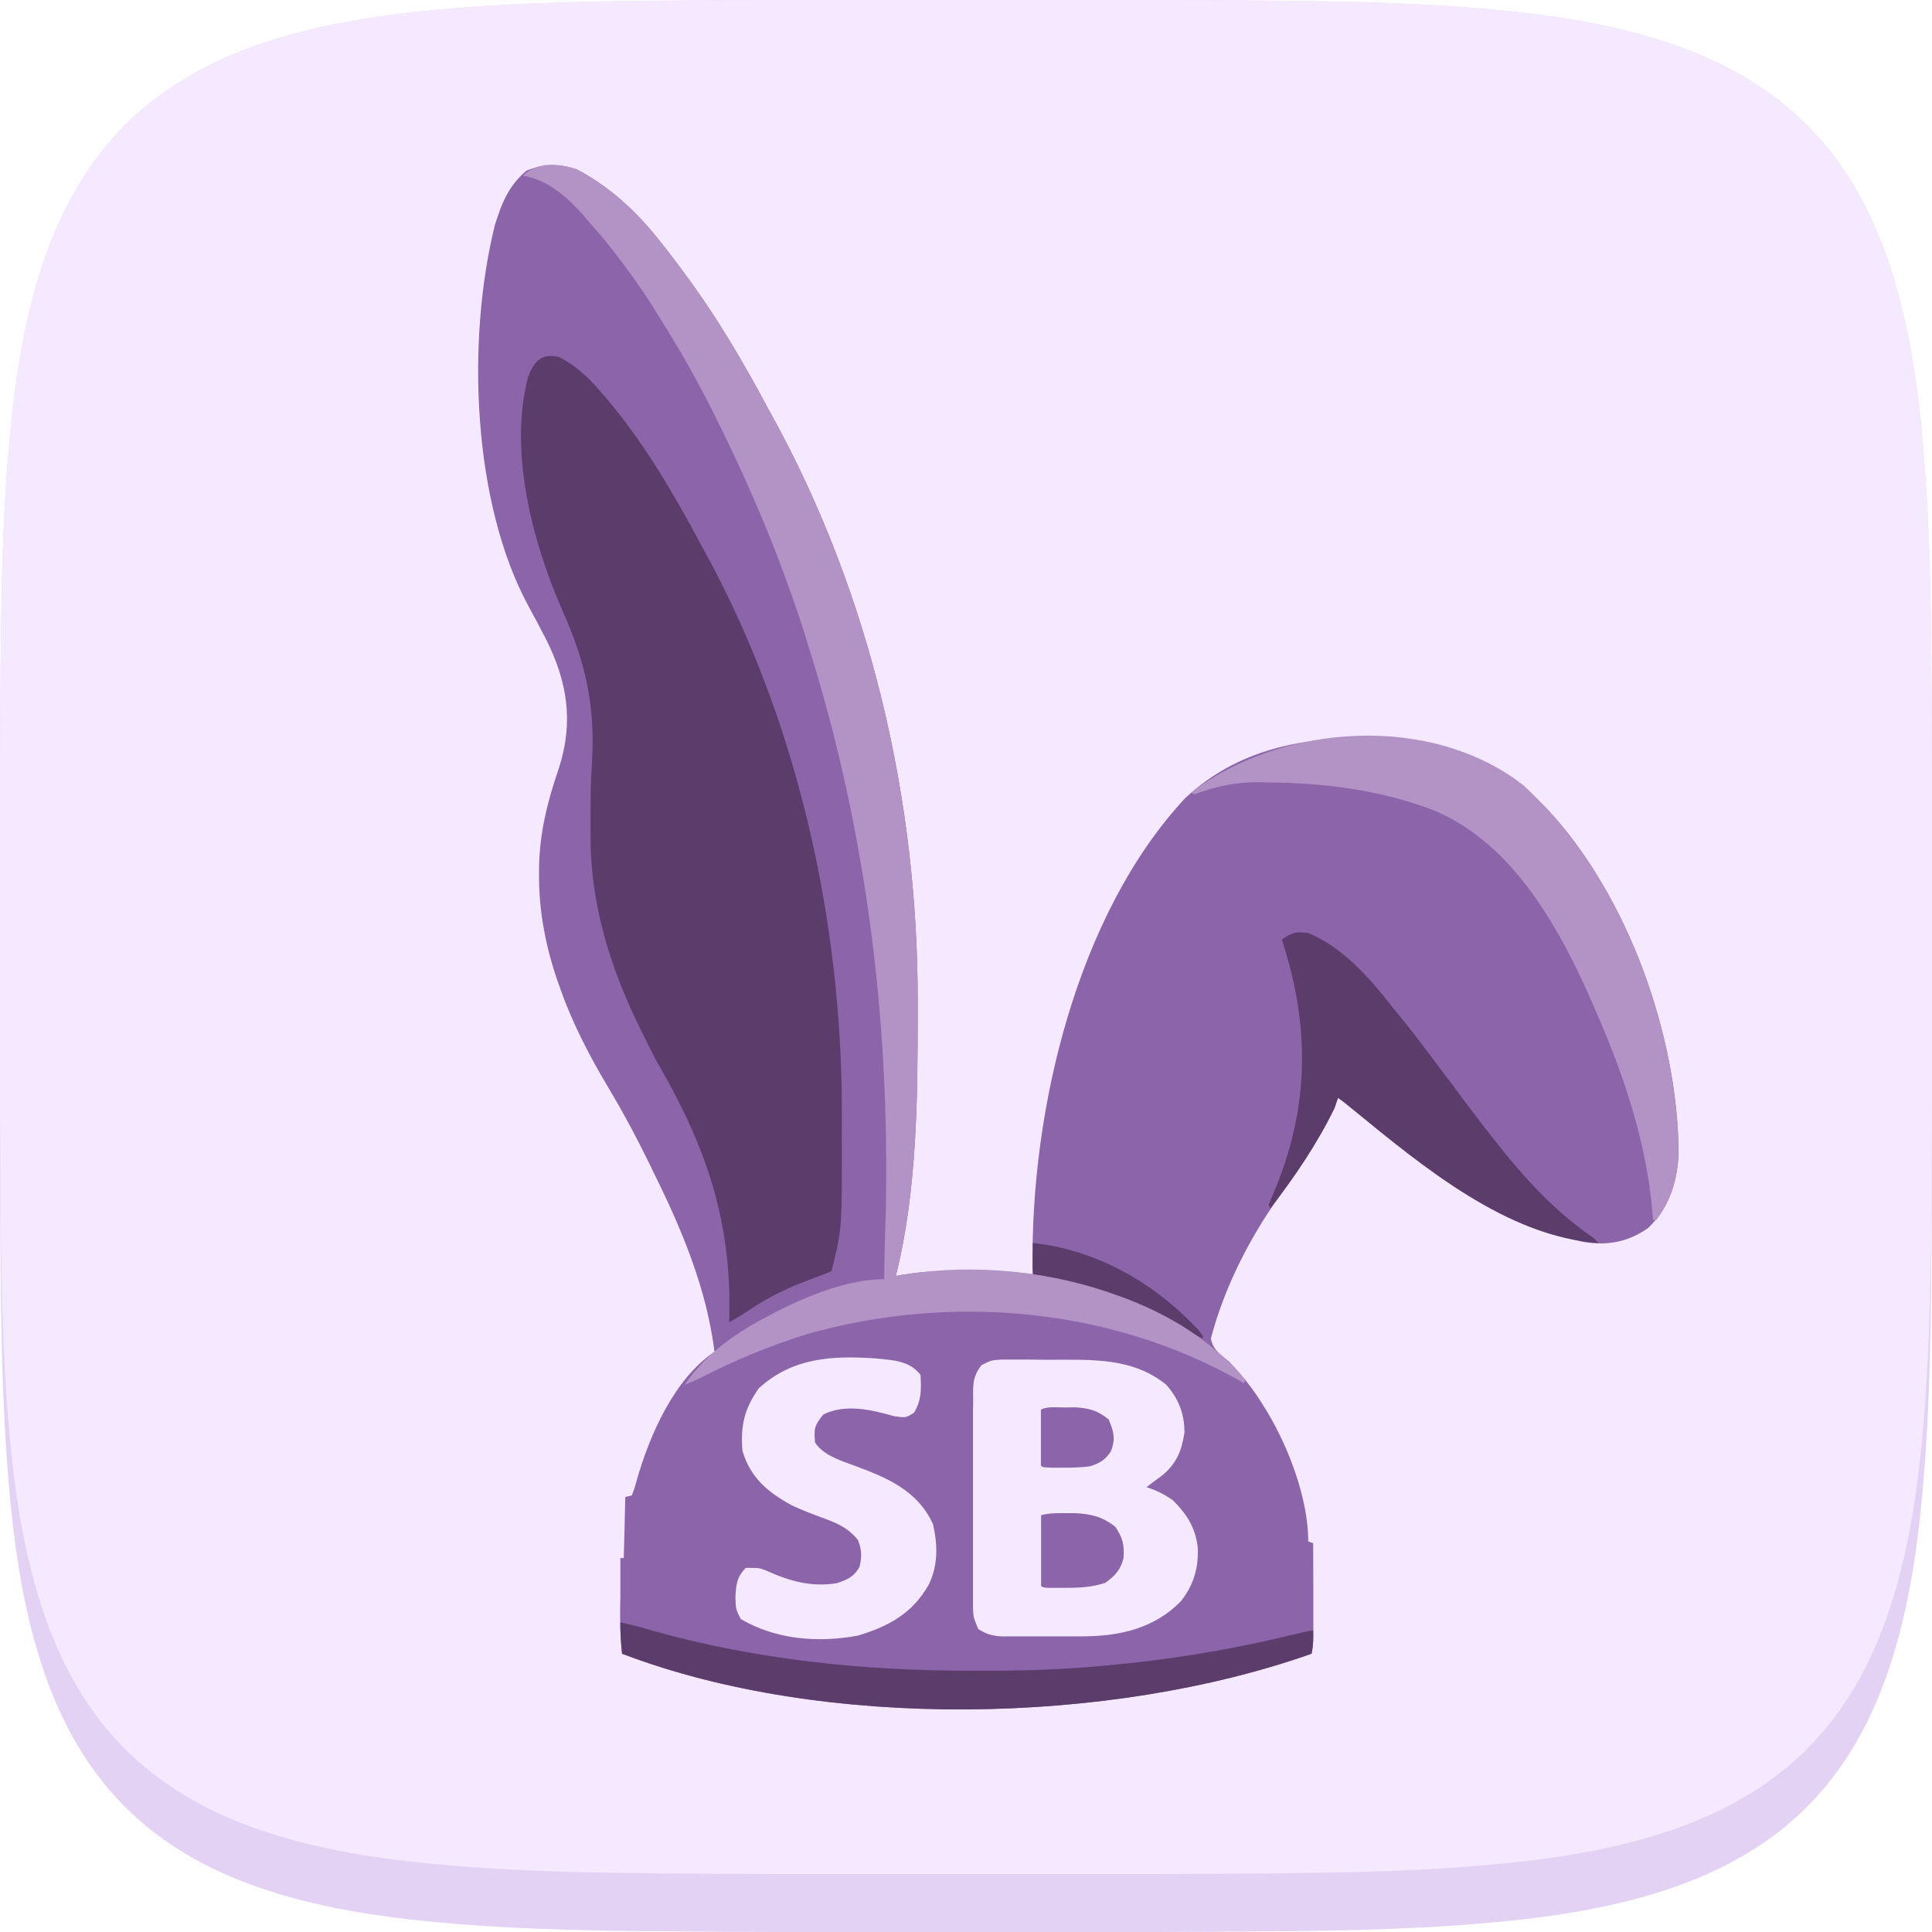
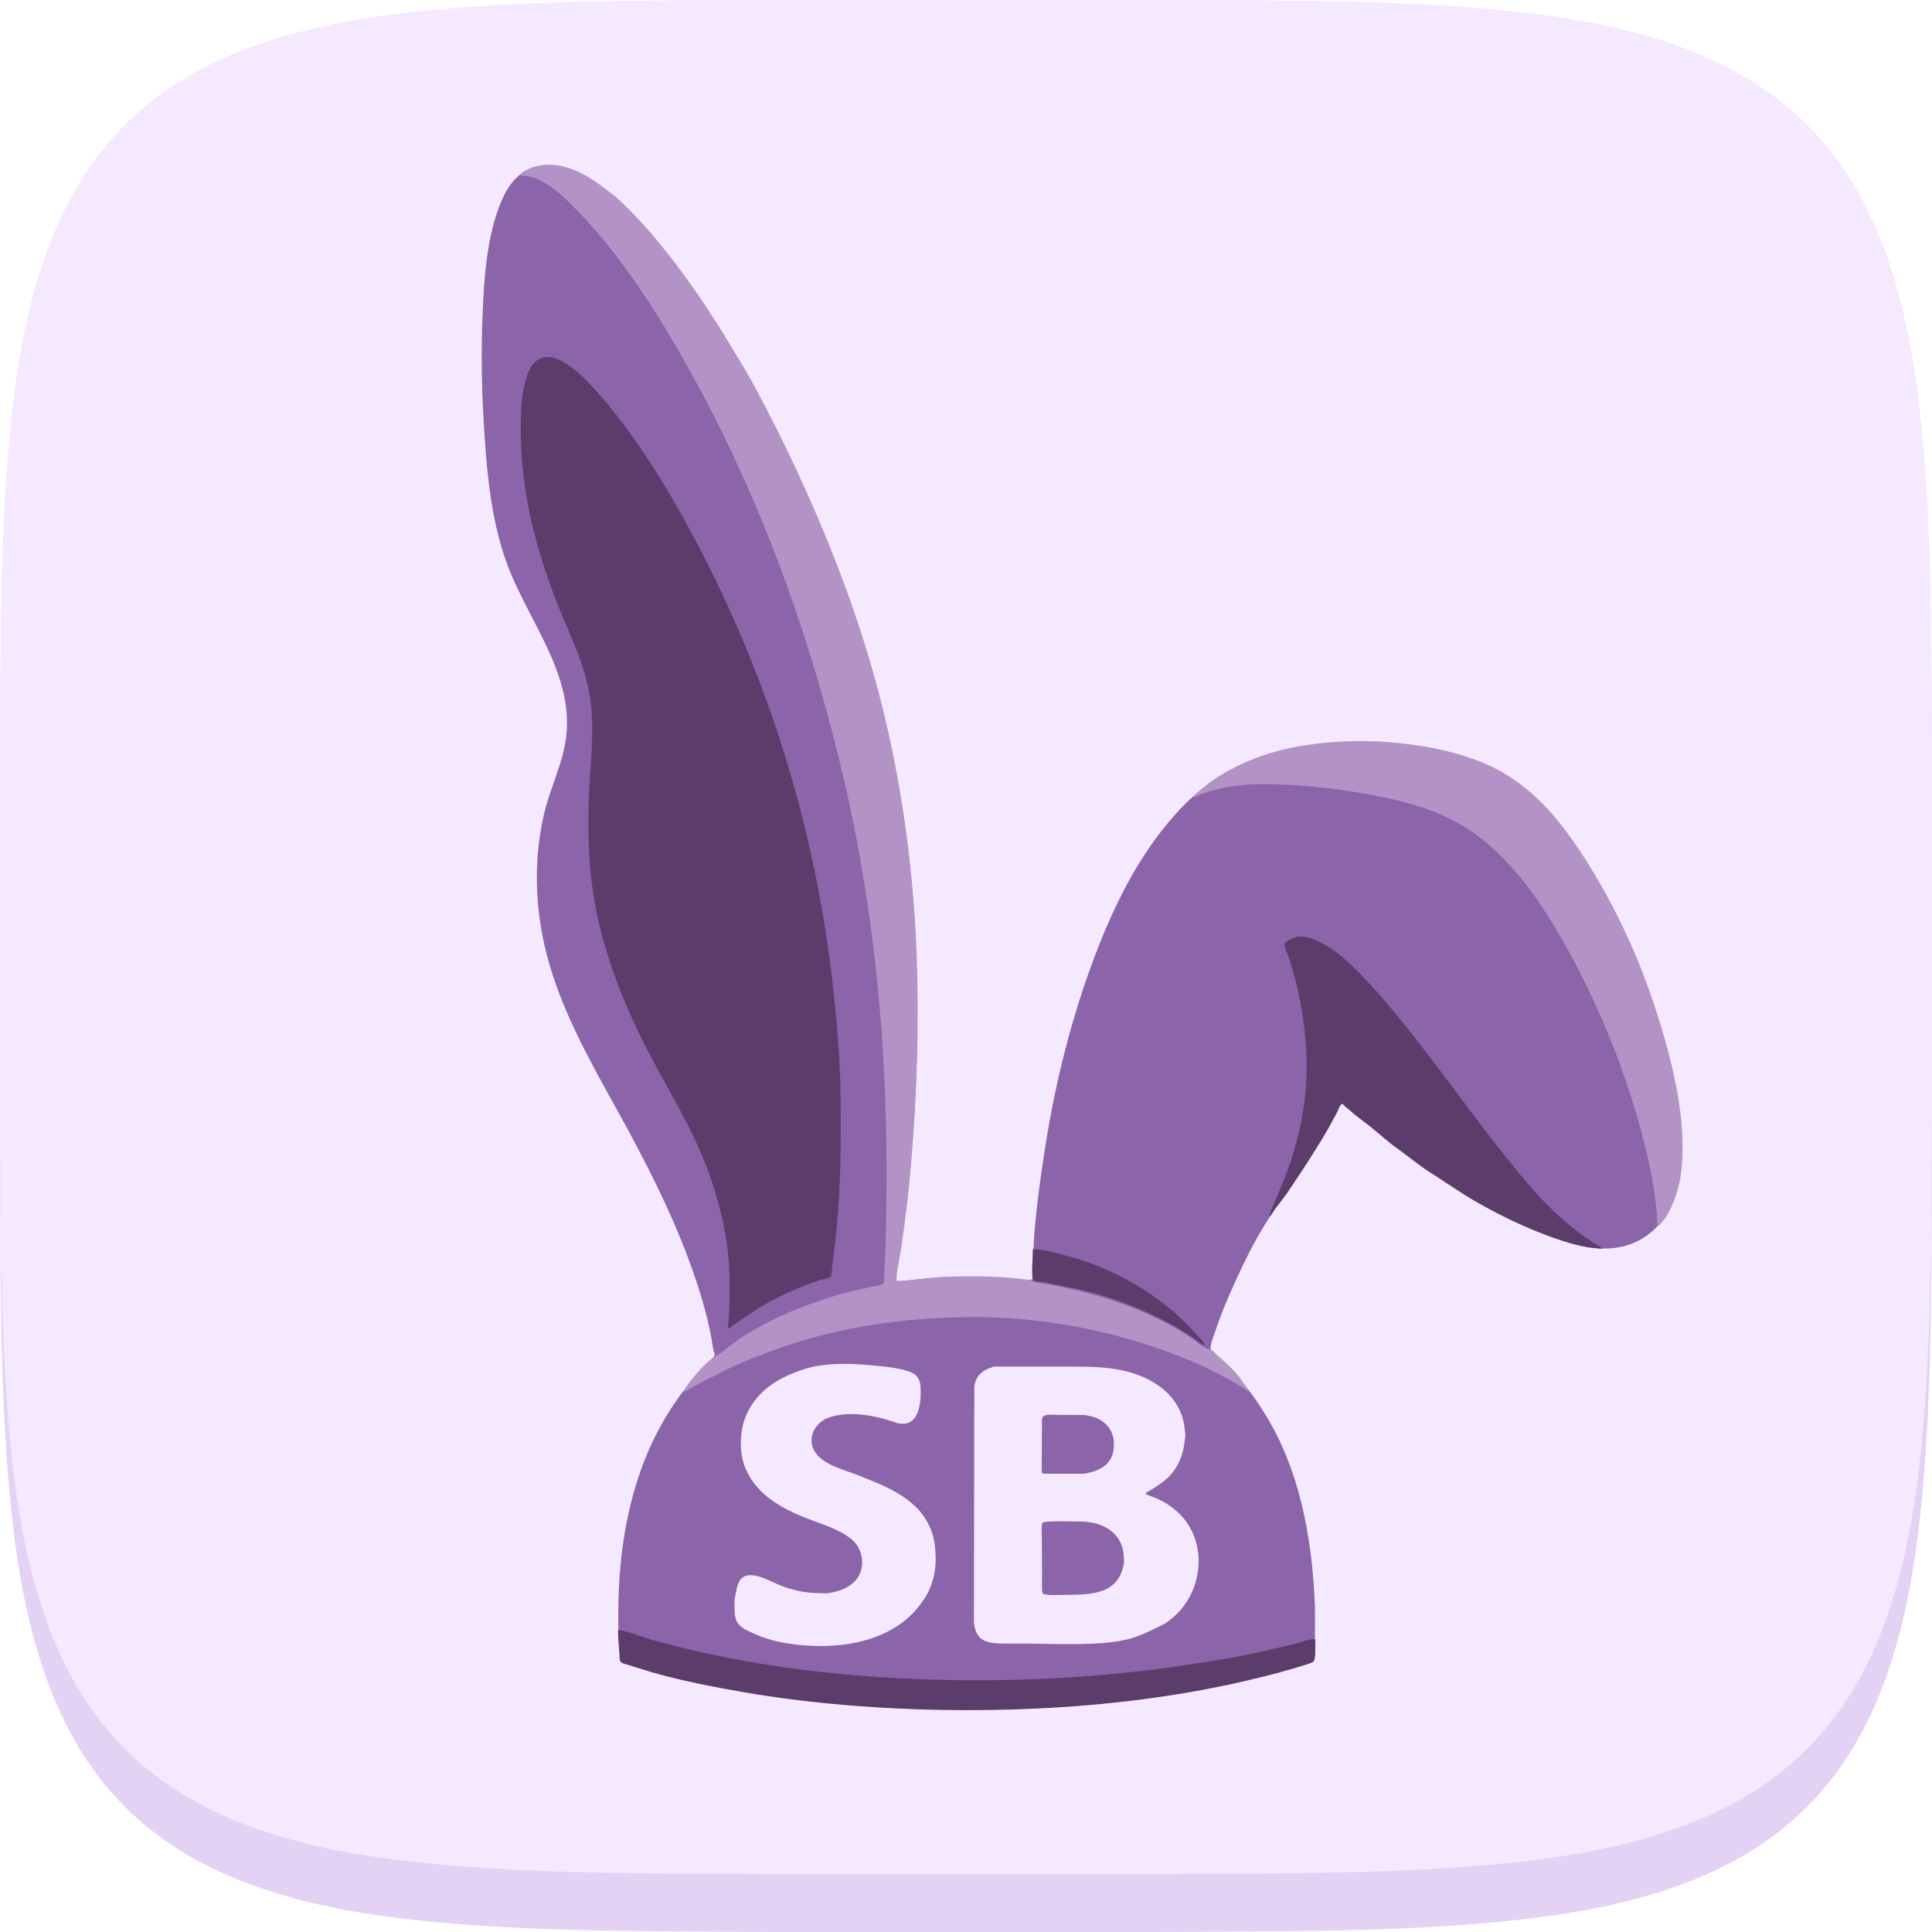
<svg xmlns="http://www.w3.org/2000/svg" viewBox="0 0 1024 1024">
  <defs>
    <path id="o" d="M1024 512c0 16.8 0 33.6 0 50.4 0 17.2 0 34.3 0 51.4-.1 17.8-.1 35.6-.3 53.4-.1 18.8-.4 37.6-.9 56.4-.6 19.9-1.5 39.9-3.2 59.7-1.7 20.9-4.1 41.8-8.2 62.4-4.2 20.8-10 41.4-18.8 60.7-8.6 19-20.1 36.6-34.9 51.3-14.7 14.8-32.3 26.3-51.3 34.9-19.3 8.8-39.9 14.6-60.7 18.8-20.6 4.1-41.5 6.5-62.4 8.2-19.8 1.7-39.8 2.6-59.7 3.2-18.8.5-37.6.8-56.4.9-17.8.2-35.6.2-53.4.3-17.1 0-34.2 0-51.4 0-16.8 0-33.6 0-50.4 0-16.8 0-33.6 0-50.4 0-17.2 0-34.3 0-51.4 0-17.8-.1-35.6-.1-53.4-.3-18.8-.1-37.6-.4-56.4-.9-19.9-.6-39.9-1.5-59.7-3.2-20.9-1.7-41.8-4.1-62.4-8.2-20.8-4.2-41.4-10-60.7-18.8-19-8.6-36.6-20.1-51.3-34.9-14.8-14.7-26.3-32.3-34.9-51.3-8.8-19.3-14.6-39.9-18.8-60.7-4.1-20.6-6.5-41.5-8.2-62.4-1.7-19.8-2.6-39.8-3.2-59.7-.5-18.8-.8-37.6-.9-56.4-.2-17.8-.2-35.6-.3-53.4 0-17.1 0-34.2 0-51.4 0-16.8 0-33.6 0-50.4 0-16.8 0-33.6 0-50.4 0-17.2 0-34.3 0-51.4.1-17.8.1-35.6.3-53.4.1-18.8.4-37.6.9-56.4.6-19.9 1.5-39.9 3.2-59.7 1.7-20.9 4.1-41.8 8.2-62.4 4.2-20.8 10-41.4 18.8-60.7 8.6-19 20.1-36.6 34.9-51.3 14.7-14.8 32.3-26.3 51.3-34.9 19.3-8.8 39.9-14.6 60.7-18.8 20.6-4.1 41.5-6.5 62.4-8.2 19.8-1.7 39.8-2.6 59.7-3.2 18.8-.5 37.6-.8 56.4-.9 17.8-.2 35.6-.2 53.4-.3 17.1 0 34.2 0 51.4 0 16.8 0 33.6 0 50.4 0 16.8 0 33.6 0 50.4 0 17.2 0 34.3 0 51.4 0 17.8.1 35.6.1 53.4.3 18.8.1 37.6.4 56.4.9 19.9.6 39.9 1.5 59.7 3.2 20.9 1.7 41.8 4.1 62.4 8.2 20.8 4.2 41.4 10 60.7 18.8 19 8.6 36.6 20.1 51.3 34.9 14.8 14.7 26.3 32.3 34.9 51.3 8.8 19.3 14.6 39.9 18.8 60.7 4.1 20.6 6.5 41.5 8.2 62.4 1.7 19.8 2.6 39.8 3.2 59.7.5 18.8.8 37.6.9 56.4.2 17.8.2 35.6.3 53.4 0 17.1 0 34.2 0 51.4 0 16.8 0 33.6 0 50.4z" />
    <clipPath id="c">
      <use href="#o" />
    </clipPath>
  </defs>
  <use href="#o" fill="#e4d2f5" />
  <g clip-path="url(#c)">
    <use href="#o" fill="#f5e9ff" y="-30.72" />
  </g>
-   <path fill="#8b64aa" d="M305.6 89.7c18.1 9.5 32.7 23.3 45.1 39.3 1.4 1.7 2.7 3.5 4.1 5.2 1.6 2.1 3.1 4.1 4.6 6.1 1 1.3 1.9 2.5 2.8 3.8 17.3 23.1 31.8 47.8 45.3 73.2.6 1.1 1.2 2.2 1.9 3.4 52 94.5 77.3 203.7 77 311.1 0 1.4 0 2.8 0 4.2 0 45.9-.3 95.4-11.6 140.3 1.6-.3 3.1-.6 4.7-.8 10.8-1.8 21.5-2 32.5-1.9.7-.1.7-.1 4.3-.1 10.5.1 20.8.5 31.1 1.9 0-1.2 0-2.5-.1-3.8-1.1-82.8 23.3-186.8 80.9-248.6 27.8-25.9 62.3-32.6 99.3-31.7 32.2 1.4 64.4 8.2 87.4 32.3 1.5 1.5 2.9 2.9 4.4 4.4 43.6 46.2 70.4 121.8 70.4 184.4-1 14.9-5.2 28-16.2 38.5-10.6 7.4-21.3 9.4-34 7.4-29.6-6.3-57-21.5-81.4-38.9-1.3-.8-2.6-1.8-4-2.7-11.3-8-22.1-16.4-32.7-25.2-9.4-7.7-9.4-7.7-12.3-9.7-.5 1.8-1.1 3.5-1.7 5.3-8.9 18.5-21.3 35.6-33.1 52.4-14.1 20.8-26.2 45.6-32.5 70 1.3 6.3 4.9 8.1 9.6 12.2 7.2 7.4 13.1 14.9 18.4 23.6.7 1.2 1.4 2.2 2.1 3.4 11.3 19 21.5 45.9 21.5 68.3.9.4 1.7.6 2.6.9 0 7.7.1 15.3.1 23 0 2.5 0 5.2 0 7.8 0 3.7 0 7.4 0 11.2 0 1.1 0 1.1 0 6.8-.1 5.4-.1 5.4-1 9.8-107.1 37.8-258.4 40.9-365.4 0-.7-6.3-1-12.4-1-18.7 0-1 0-1 0-5.7 0-1 0-1 .1-5.9 0-1.9 0-3.9 0-5.9 0-4.8 0-9.6 0-14.5.6 0 1.2 0 1.8 0 .3-10.7.6-21.4.8-32.4 1.2-.2 2.4-.5 3.5-.8 1.3-3.4 1.3-3.4 2.5-7.7 6.7-23.8 19.9-54.2 41.3-68.4-4.2-33.7-17.4-65.1-32.4-95.3-.5-1.1-1.1-2.4-1.7-3.6-7-14.3-14.6-28.6-22.8-42.2-9.5-16-18.2-32.8-24.5-50.4-.5-1.5-1-3-1.6-4.5-6.4-18.5-10.1-37.2-10-56.8 0-.6 0-.6 0-3.8.3-18.7 4.5-35.2 10.5-52.7 8-24.6 4.5-46.1-7-68.8-2.8-5.5-5.8-11-8.7-16.4-30.3-55.2-33.3-142-18.2-202.7 3.6-11.6 7.3-20.9 16.7-28.8 9.1-3.8 17.1-3.8 26.6-.8zM402.3 735.7c-7.9 11-9.8 20-8.8 33.2 4.1 14.1 13.3 21.9 25.7 28.7 5.9 2.9 12 5.1 18.2 7.4 7.2 2.7 12.5 5.2 17.3 11.2 2 5 2.2 8.8.9 14.1-2.7 5.3-6.6 7-12 8.8-13.6 2.3-25.5-1.2-37.8-6.8-3.5-1.3-3.5-1.3-10.5-1.3-4.9 5-5.2 8.9-5.5 15.8.2 6.1.2 6.1 2.8 11.3 18.6 11 41.3 12.7 62.1 8.8 16.4-4.9 29.1-11.9 37.6-27.1 5-10.3 4.7-21.1 2.2-32-7.1-15.6-20.6-22.9-35.9-28.8-3.9-1.5-7.8-3-11.8-4.4-5.7-2.3-11.2-4.7-14.8-10-.6-7.4-.5-8.9 4.4-14.9 11.8-5.8 25.5-2.5 37.5.9 6.2.9 6.2.9 10.5-1.8 4.1-6.7 3.9-12.2 3.5-20.1-6-7.6-14.2-7.7-23.6-8.7-23.1-1.6-44.1-.5-62 15.7zM520.3 723.5c-5.3 6.6-4.5 11.4-4.5 19.7 0 1.3 0 2.5-.1 3.7 0 4 0 8.1 0 12.2 0 2.8 0 5.6 0 8.4 0 5.8 0 11.8 0 17.6 0 7.5 0 15.1 0 22.6 0 5.8 0 11.6 0 17.4 0 2.8 0 5.6 0 8.4 0 3.8 0 7.7 0 11.6 0 2.2 0 4.4 0 6.7.2 5.4.2 5.4 2.8 11.6 6.5 4.3 11.4 4 18.9 3.9.6 0 .6 0 4 0 2.9 0 5.7 0 8.5 0 4.3 0 8.7 0 13 0 2.7 0 5.5 0 8.2 0 1.3 0 2.5 0 3.8 0 19.3-.2 37.2-4.5 51-18.6 6.9-8.9 9.5-17.8 8.9-29-1.4-10.3-5.8-17.2-13.1-24.5-4.6-3.2-8.6-5.2-14-7 2.7-2.1 5.5-4.2 8.3-6.2 7.7-6.5 10.2-12.8 11.8-22.7-.1-10.2-2.9-17.5-9.6-25.3-17.8-14.5-39.3-13.3-60.9-13.3-4 0-7.9 0-11.8-.1-2.5 0-5 0-7.5 0-1.1 0-1.1 0-6.9 0-5.6.3-5.6.3-10.8 2.9zM564.6 802c1.6 0 3.3 0 4.9 0 8.8.4 14.7 1.8 21.6 7.2 4.1 6.1 4.8 9.4 4.4 16.6-1.6 6.3-4.4 9.3-9.6 13.1-7.5 2.5-14.3 2.7-22.1 2.7-1.9 0-3.8 0-5.7 0-4.5 0-4.5 0-6.3-.9 0-12.4 0-24.8 0-37.6 4.3-1.2 8.3-1.1 12.8-1.1zM564.1 746c1.9 0 3.8-.1 5.8-.1 7.6.5 11.8 1.7 17.7 6.4 2.7 6.4 3.8 10.3 1.2 16.9-2.8 4.4-5.9 6.4-10.9 7.9-5.1.8-10 .8-15.2.8-1.9 0-3.7 0-5.6 0-4.5-.2-4.5-.2-5.4-1.1 0-4.9 0-9.9 0-14.9 0-1.4 0-2.8 0-4.2 0-3.5 0-7 0-10.6 3.7-1.8 8.4-1.1 12.4-1.1z" />
-   <path fill="#5b3c6b" d="M296.5 189.3c9.2 4.8 16.1 11.4 22.7 19.3 1.3 1.5 2.7 3 4 4.7 19.2 23.1 34.4 49.3 48.5 75.7.6 1.1 1.3 2.3 1.9 3.5 48.9 89.1 72.6 195.2 72.6 296.4 0 3.6 0 7.2 0 10.8.1 51.8.1 51.8-5.5 74-3.5 1.6-7 2.9-10.6 4.2-12.5 4.6-23.5 9.8-34.4 17.4-3 2-6 3.7-9.2 5.5 0-2.2.1-4.4.1-6.6.5-47.6-12.3-85.7-35.9-127-3.5-6-6.6-12.2-9.6-18.5-.8-1.5-1.5-3.1-2.3-4.6-15.4-31.3-25.8-65.1-25.8-100.2 0-1.6 0-3.1 0-4.8 0-1.6 0-3.3 0-5.1 0-.7 0-.7 0-4.9 0-8.5.2-17 .8-25.6 1.7-30.1-3.6-53-15.9-80.4-15.8-36-28.3-84.1-18-123.3 3.3-8.5 7.1-12.8 16.6-10.5zM693.4 494.5c18.1 7.4 32.8 24.1 44.6 39.3 1.7 2.2 3.6 4.4 5.3 6.5 6.7 8.2 12.9 16.6 19.2 25 1.8 2.4 3.6 4.8 5.4 7.1 2.5 3.5 5.2 6.9 7.7 10.4 5.8 7.7 11.5 15.2 17.5 22.7.6.7.6.7 3.5 4.4 14.4 17.8 29.1 33.3 48.1 46.3.8.9 1.7 1.7 2.6 2.6-48.1-3.1-93.3-40.5-128.9-69.7-6.5-5.3-6.5-5.3-9.2-7.2-.7 1.7-1.2 3.5-1.8 5.2-9 18.8-21.3 36.9-34.1 53.4-.3-.7-.6-1.2-.9-1.8 1.3-3.2 2.6-6.5 4-9.7 17.8-44 17.7-86.2 3-131 5.8-3.9 7.3-4.3 14-3.5zM328.8 859.9c5.8 1.2 11.5 2.7 17.1 4.4 54.9 15.4 111.9 21.3 168.9 21.2 3.8-.1 7.7 0 11.5 0 22.9 0 45.7-1.1 68.4-3.6 1.4-.1 2.8-.2 4.3-.4 30.8-3.3 61.2-8.8 91.3-16.3 4-.9 4-.9 5.7-.9.1 4.3 0 8-.8 12.2-107.1 37.9-258.5 40.8-365.5 0-.6-5.6-.9-11-.9-16.6zM547.4 658.8c34.1 3.7 64.5 21.2 87.7 46 2.4 3 2.4 3 2.4 4.7-3.5-1.6-6.4-3.6-9.6-5.7-24.3-15.1-51.6-23-79.6-27.5-.9-.9-.9-.9-1-4.6 0-1.5 0-3.1 0-4.7 0-1.4.1-3 .1-4.6 0-1.1 0-2.4 0-3.6z" />
-   <path fill="#b393c6" d="M305.6 89.7c18.1 9.5 32.7 23.3 45.1 39.3 1.4 1.7 2.7 3.5 4.1 5.2 1.6 2.1 3.1 4.1 4.6 6.1 1 1.3 1.9 2.5 2.8 3.8 17.3 23.1 31.8 47.8 45.3 73.2.6 1.1 1.2 2.2 1.9 3.4 52 94.5 77.3 203.7 77 311.1 0 1.4 0 2.8 0 4.2 0 45.9-.3 95.4-11.6 140.3 1.6-.3 3.1-.6 4.7-.8 37.1-5.9 78-1.8 113.3 11.3.7.2.7.2 4.4 1.6 24.7 9.5 45.7 23 63 43-.3.6-.6 1.2-.9 1.7-1.1-.6-2.4-1.3-3.5-2-68.5-38.2-152-45.3-227.3-24.2-19.9 6.1-38.7 13.9-57.2 23.4-4 1.9-4 1.9-8.4 3.7 11.5-17.1 28.3-28.4 46.4-37.6 1.2-.6 2.3-1.2 3.5-1.9 16.6-8.2 37.3-16.5 55.9-16.5 0-.8 0-.8 0-5 0-5.7.2-11.6.4-17.4 3.7-106.9-8.9-213.9-41.5-315.9-.3-1.2-.7-2.3-1-3.4-12.4-38.9-28-76.4-46.2-112.9-.5-1.1-1.1-2.3-1.7-3.5-8.5-17.1-17.8-33.6-28-49.8-.8-1.3-1.7-2.7-2.6-4.2-4.6-7.6-9.6-14.9-14.9-22.1-.8-1.1-1.7-2.2-2.5-3.4-5.8-7.8-11.9-15.4-18.5-22.8-.9-1-1.7-1.9-2.5-3-9-10-18.7-19.1-32.5-21.5 7.7-7.6 18.7-6.5 28.4-3.4zM807.9 416.6c2.4 2.3 4.8 4.7 7 7 1.4 1.4 2.9 2.9 4.4 4.4 43.6 46.3 70.4 121.7 70.3 184.5-.8 12.8-3.9 23.7-11.7 34.1-.6 0-1.2 0-1.8 0 0-1.1-.1-2.2-.2-3.3-3-36.6-14.8-72.5-29.5-106-.6-1.5-1.2-2.9-1.9-4.5-17.5-40-41.7-84.9-83.8-103-27.9-11-59.6-15-89.4-15.1-1.3-.1-2.6-.1-3.9-.1-12.3-.1-22.8 2.1-34.3 6.4-.6-.2-1.1-.6-1.8-.9 47.9-36.7 127.4-42.4 176.6-3.5z" />
+   <path fill="#8b64aa" d="M286.9 87.8c1.8-.4 4-.1 5.8 0 11.3.5 19.6 6.2 28.4 12.8 23.8 17.9 42.6 47.8 59.4 72 3.1 4.6 5.7 9.5 8.6 14.2 15.6 25.7 29.1 52.8 41 80.5 14.8 34.4 27.8 69.7 37 106 13.4 53.1 19.1 108.3 19.1 163 0 36.4-2 73-6.6 109.1-1.1 8.6-2.4 17.2-3.7 25.8-.2.9-1.5 7.6-.8 7.9.8.5 9.3-.8 11.1-1 10.1-1 20.2-1.6 30.4-1.4 7.7.1 15.5.8 23.2 1.4 1.3.1 6.8 1 7.3-.2.8-1.9.3-4.9.3-6.9.2-5.1.4-10.3.7-15.4 1.2-16 3.4-31.8 5.9-47.7 5.4-34.5 14-68.8 26.4-101.5 10-26.3 22.9-52.6 41.7-73.8 5.8-6.6 12.5-13 19.7-18.1 27.7-19.5 60.2-22.5 93-20.8 27.8 1.5 56.1 8.6 77.2 27.5 17.5 15.6 30.1 36.1 40.9 56.6 17.6 33.6 32.7 74.2 37.3 111.9 1.2 10.3 1.7 20.4.7 30.7-2.5 26.2-20.9 45.2-48.2 40.7-14.4-2.3-28.5-8.2-41.4-14.6-13-6.3-25.2-13.6-37.3-21.6-3-2-6.1-3.7-9.1-5.9-11.5-8.4-22.7-17.2-33.8-26.2-2.6-2.1-5.2-4.2-7.7-6.4-.7-.6-1.9-2.3-2.7-1.3-1.9 2.3-3.8 7.2-5.4 10-3.8 6.8-7.8 13.5-11.9 20.1-6.7 10.4-14.3 20.3-21 30.7-7.2 11.2-13.1 23.1-18.5 35.2-3.6 8-7.1 16.2-9.8 24.6-.7 2.1-2.8 7.2-2.4 9.2.3 1.5 8.1 8 9.8 9.8 7.3 7.6 13.7 16.1 19.2 25.1 17.7 28.7 24.2 63.1 26 96.3.4 7.6.3 15.1.2 22.6-.1 3.1.5 8.5-.7 11.4-.5 1.2-3.8 1.8-4.9 2.2-5.1 1.6-10.3 3.1-15.5 4.4-20.9 5.6-42.3 9.8-63.8 12.9-65.6 9.3-146 8.9-211.5-1.9-16.9-2.8-33.9-6.1-50.5-10.5-4.3-1.1-18.1-4.7-20.8-6.6-.7-.6-.8-6.4-.9-7.5-.7-8.2-.7-16.5-.5-24.7.8-34.8 8-70.3 26.7-100 5.1-8.1 10.9-15.7 17.4-22.6 1.5-1.6 7.1-6.3 6.9-8-.1-.7-.5-1.5-.7-2.3-2.1-14.4-6.2-28.7-11.1-42.4-10.5-29.7-24.8-57.5-40-84.9-14.6-26.4-29.4-52.5-37.1-81.8-6.3-24.1-7.3-50-1.7-74.3 3.4-15.2 11.2-29.1 12.2-44.9 2.1-34-23.3-61.8-33.4-93.3-6.3-19.6-8.6-40-10-60.4-1.7-23.8-2.2-46-1.1-69.8.8-17.2 2.1-35 7.7-51.4 3-8.9 7.6-18.6 16.8-22.6 2.1-1 4.3-1.4 6.5-1.9zM440.8 844.1l-2.5.4-4.7-.1c-7.4-.2-13.9-1.6-20.7-4.4-5.4-2.2-17.6-9.6-21.4-1.2-.9 1.9-1.2 4-1.6 6l-.6 3.1 0 3.5c0 2.8 0 6 1.5 8.5 1.7 2.8 5 4.2 7.8 5.5 6.7 3.2 13.9 5 21.3 6 23 3.2 51.3-.3 66.8-19.6 2.6-3.3 4.9-6.7 6.5-10.7 2-5.4 2.9-10.5 2.7-16.3-.1-4-.5-8-1.7-11.8-5.7-17.9-22.7-24.4-38.6-30.8-7.2-2.9-17.9-5.3-22.9-11.6-5.5-7-1.6-16.1 6.2-19.1 10-3.9 23.9-1.5 33.8 1.8l3.4 1.1 2 .2c8.7.5 10-10.7 9.9-17.3 0-3-.3-6.4-2.7-8.5-4.1-3.6-18.6-4.8-24-5.2-9.4-.9-19.4-1.2-28.8.5-3.5.6-7 1.8-10.3 3-11.2 4.1-20.8 10.7-26.1 21.7-2.1 4.5-3.2 9.2-3.4 14.3-.2 4.1.2 8.3 1.4 12.3 5.1 16 19.5 23.9 34.2 29.6 7.8 3.1 16.4 5.4 23 10.8 6.3 5.2 7.8 15.5 2.2 21.8-3.2 3.7-8.1 5.6-12.7 6.5zM524.9 725c-4.1 1.4-7.2 4-8.2 8.3l-.3 1.4-.1 62.8-.1 62.7.3 1.7c1.6 8.9 8.5 9.1 15.5 9.2 3.7 0 7.3 0 11 0 15.3.1 39.9 1.5 54.9-2.3 5.1-1.3 9.9-3.5 14.6-5.8l5-2.5 2.6-1.9c17.1-13 20.8-39.6 5.8-55.5-3.8-3.9-8.3-7-13.3-9.1-.7-.3-5.4-1.9-5.4-2.3-.1-.6 2-1.5 2.5-1.8 2.7-1.6 5.3-3.4 7.8-5.4 6.5-5.4 9.5-12.5 10.4-20.8l.4-3.2-.3-2.4c-.3-3.5-1-6.7-2.4-9.9-6.3-14.3-22-21-36.7-22.9-8.3-1.1-16.7-.9-25-1-4.8 0-9.5 0-14.3 0l-22.7 0-2 .7zM577.2 750.4c8.3 1.7 13.6 7.4 13.2 16-.1 3.1-1 6.2-3 8.6-2.7 3.3-6.8 4.9-10.9 5.7l-2 .4-10.8 0-10.8 0-.4-.4-.4-.4.1-14.3c0-3.8 0-7.6.1-11.4 0-1.1-.4-3.2.7-3.9 1.7-1.3 5.2-.8 7.2-.8 1.8 0 3.7 0 5.5 0l9.3.1 2.2.4zM595.6 824.9l.2 3.2-.5 2.2c-3.2 15-18.1 14.9-30.3 15-1.7 0-10.9.6-12.3-.7-.7-.7-.4-8-.4-9.2 0-6.6-.1-13.1-.1-19.7 0-2.6-.3-5.5.1-8 .2-1.2 2.6-1.1 3.4-1.2 3.9-.3 7.8-.2 11.7-.1 3.6 0 7.2-.1 10.7.5 9.6 1.5 17.2 7.9 17.5 18z" />
+   <path fill="#5b3c6b" d="M287.2 189.7c9.7-3.3 23.1 11.3 28.7 17.4 19.8 21.9 37.9 51.5 51.8 77.6 39.5 74.1 64.3 154 73.7 237.3 2.2 19.7 3.9 39.5 4.1 59.3.3 23.9.1 47.7-2.2 71.4-.6 5.9-1.4 11.7-2.1 17.5-.2 1.4-.3 5.5-1 6.5-.8 1-3.7 1.2-4.7 1.5-4 1.2-7.8 2.7-11.6 4.2-10.3 4.2-19.6 9.2-28.8 15.5-2.2 1.5-4.4 3.1-6.6 4.7-.4.3-1.9 1.7-2.5 1.5-.1-.1-.1-.3-.1-.4-.1-2.1.4-4.3.5-6.5.3-7.4.5-14.8.2-22.2-.6-18.6-5-37.3-11.4-54.7-8.4-22.9-21.7-43.5-32.8-65.2-11.9-23.4-21.5-47.8-26.6-73.6-3.9-19.9-4.4-40.6-3.6-60.9.7-15.4 2.7-31.1 1.1-46.5-1.6-15.2-7.1-28.7-13.1-42.6-14.6-33.7-24.5-68.7-24.2-105.8.1-8.7.4-17.8 3.2-26.1 1.4-4.1 3.5-8.4 8-9.9zM687.5 496.6c5.2-.8 10.1 1.6 14.5 4 10 5.3 22.5 19 30 27.6 26.4 30.5 48.7 64.4 74.6 95.4 8 9.7 17 19.3 26.9 27.1 3.8 3 7.8 6 12 8.5 1.2.7 2.5 1.4 3.5 2.3.1 0 .3.1.2.3 0 0-.1 0-.2 0-1.2.1-2.5-.2-3.7-.3-4.5-.3-8.6-1.3-13-2.6-17.7-5.2-34.5-13.1-50.6-22.3-6.2-3.6-12-7.6-18-11.5-2.7-1.9-5.6-3.5-8.3-5.4-5.1-3.5-9.8-7.4-14.8-11-4.6-3.2-8.7-7-13-10.5-3.1-2.6-6.4-4.9-9.5-7.4-1.8-1.5-3.5-3-5.3-4.5-.3-.2-1.2-1.4-1.6-1.2-1.1.6-1.7 2.7-2.2 3.8-1.7 3.3-3.5 6.5-5.3 9.8-6.6 11.3-13.8 22.2-21.1 33.1-2.4 3.5-5.1 6.6-7.5 10-.4.6-1.9 3.1-2.2 2.9-.5-.4 1.5-4.8 2-5.9 2.6-6 5.1-12 7.4-18.1 5.7-15.6 9.5-32.7 10.1-49.3.7-16.5-1.3-32.7-5-48.8-1.2-5.1-2.7-10.2-4.3-15.1-.6-1.8-2.3-5.3-2.3-7.1 0-1.4 5.6-3.6 6.7-3.8zM547.3 666.8l.1-4.7.8 0c4.8 0 14.4 2.7 19.3 4.1 19.1 5.3 37.1 14.7 52.4 27.3 5.4 4.3 10.2 9.4 14.8 14.4 1.3 1.4 3 2.9 3.8 4.6 0 .1.1.4 0 .5-.5.4-4.6-2.9-5.4-3.4-5.6-4-11.6-7.4-17.6-10.4-14.1-7.2-29.4-12.7-44.9-16.1-5.6-1.2-11.3-2.2-16.9-3.5-1.6-.3-4.7 0-6-1.1-1.1-1-.5-9.9-.4-11.7zM327.6 865.8l0-1.8.8 0c2.4 0 13.1 4 16.6 5 12.3 3.4 24.8 6.5 37.3 9 36.2 7.3 73.3 11 110.2 12.2 45.7 1.4 91.6-.9 136.8-7.8 13.3-2 27-4.1 40.1-7.2 5.9-1.4 11.9-2.7 17.8-4.1 2.9-.8 6.1-2.2 9.2-2.3l.7 0 0 3.1c0 1.9.2 7-.8 8.6-.5.8-4.2 1.8-5.1 2.1-5 1.6-10.1 3-15.2 4.4-19.4 5.1-39.3 9.2-59.3 12.1-69.1 10.4-153 9.7-222-2.1-16.6-2.9-33.4-6.1-49.6-10.8-3.9-1.2-7.7-2.4-11.5-3.6-1.2-.4-3.9-.8-4.7-1.9-.7-.9-.5-3.1-.6-4.1-.2-3.6-.6-7.2-.7-10.8z" />
+   <path fill="#b393c6" d="M476.2 678.9c8.4-.3 16.7-1.9 25.1-2.2 13.7-.5 31.4-.3 44.9 1.8.6.1.6.7 1.5.9 2.5.6 5.1.8 7.6 1.3 20.2 3.7 39.9 9.3 58.4 18.3 6.2 3.1 12.2 6.4 17.9 10.3 2.9 2 6.5 5.6 10.1 6.1.8.1 3.7 3 4.4 3.7 3.4 2.9 10.6 9.5 12.5 13.4.4.7 3.5 4.3 3.2 4.8-.1.2-.5-.1-.6-.2-1.3-.9-2.6-1.8-4.1-2.6-3.2-1.9-6.5-3.8-9.8-5.5-9.9-5.3-20.3-9.6-30.8-13.4-32-11.4-66.2-17.5-100.2-17.5-35.2 0-71.3 4.9-104.5 16.9-7.6 2.8-15.2 5.6-22.5 8.9-3.8 1.7-7.4 3.8-11.2 5.6-4.1 1.9-8.1 4.1-12.1 6.3-1.1.6-2.2 1.4-3.4 1.8-.1 0-.3.1-.4 0-.1-.2.1-.4.2-.5 1-1.8 2.4-3.6 3.7-5.3 3.4-4.4 7.7-9.2 12.2-12.5 1-.8 2.3-1.2 3.4-2 3.3-2.3 6.4-5.1 9.8-7.4 16.1-10.7 33.9-18 52.3-23.5 6-1.8 12.2-3 18.3-4.4 1.1-.3 5.7-.7 6.1-1.7.8-1.9.4-4.5.5-6.5.2-4.9.5-9.8.7-14.7.4-16.9.6-33.7.4-50.7-.7-66.9-7.9-134-23.4-199.1-19.4-81.5-48.6-159.4-91.5-231.5-13.7-23-29.2-45.5-47.7-64.9-5.7-5.9-12-12.5-19.3-16.4-2.4-1.3-5.1-2.6-7.7-3.1-.7-.2-4.2-.2-4.3-.6-.4-1.4 5.3-3.8 6.2-4.1 14-4.5 27.3 2.6 38.1 10.9 3.3 2.4 6.5 4.8 9.4 7.7 23.4 22.8 42.6 50.7 59.3 78.6 3.9 6.6 8 13.1 11.6 19.9 25.8 48.7 48 99.5 62.9 152.7 14.3 51.1 21.8 106.3 22.8 159.4.8 36.6-.8 73.3-4.3 109.8-1.1 11.2-2.6 22.3-4.2 33.5-.8 5.4-2.4 11-2.5 16.5l0 1.2 1 0zM708.3 393.2c26.6-2 64.6 2.6 87.8 16 19.2 11.1 31.6 26.9 43.4 45.1 16.6 25.7 29.6 53.9 38.8 83.1 8.4 26.4 16.4 58 12.5 85.7-1.1 7.5-3.5 14.4-7.2 21-.5.7-3.8 5.9-5 5.6 0 0-.1 0-.1 0-.1-.2-.3-6.4-.4-7-.7-7.4-1.7-14.8-3.2-22.1-4-19.5-9.8-38.6-16.6-57.3-5.4-14.8-11.7-29.3-18.7-43.4-14.6-29.3-33.8-62.3-61.8-80.7-7.7-5-16.4-8.8-25.2-11.6-23.5-7.5-57.5-11.9-82.4-12-8.7 0-16.9.7-25.4 2.8-2.8.7-5.4 1.6-8.1 2.5-1.3.5-2.4 1.3-3.7 1.6-.1 0-.4.1-.4 0-.1-.5 3.2-3.1 3.5-3.5 4.4-3.8 7.1-5.9 12.2-8.9 19.5-11.2 37.8-15.3 60-16.9z" />
</svg>
